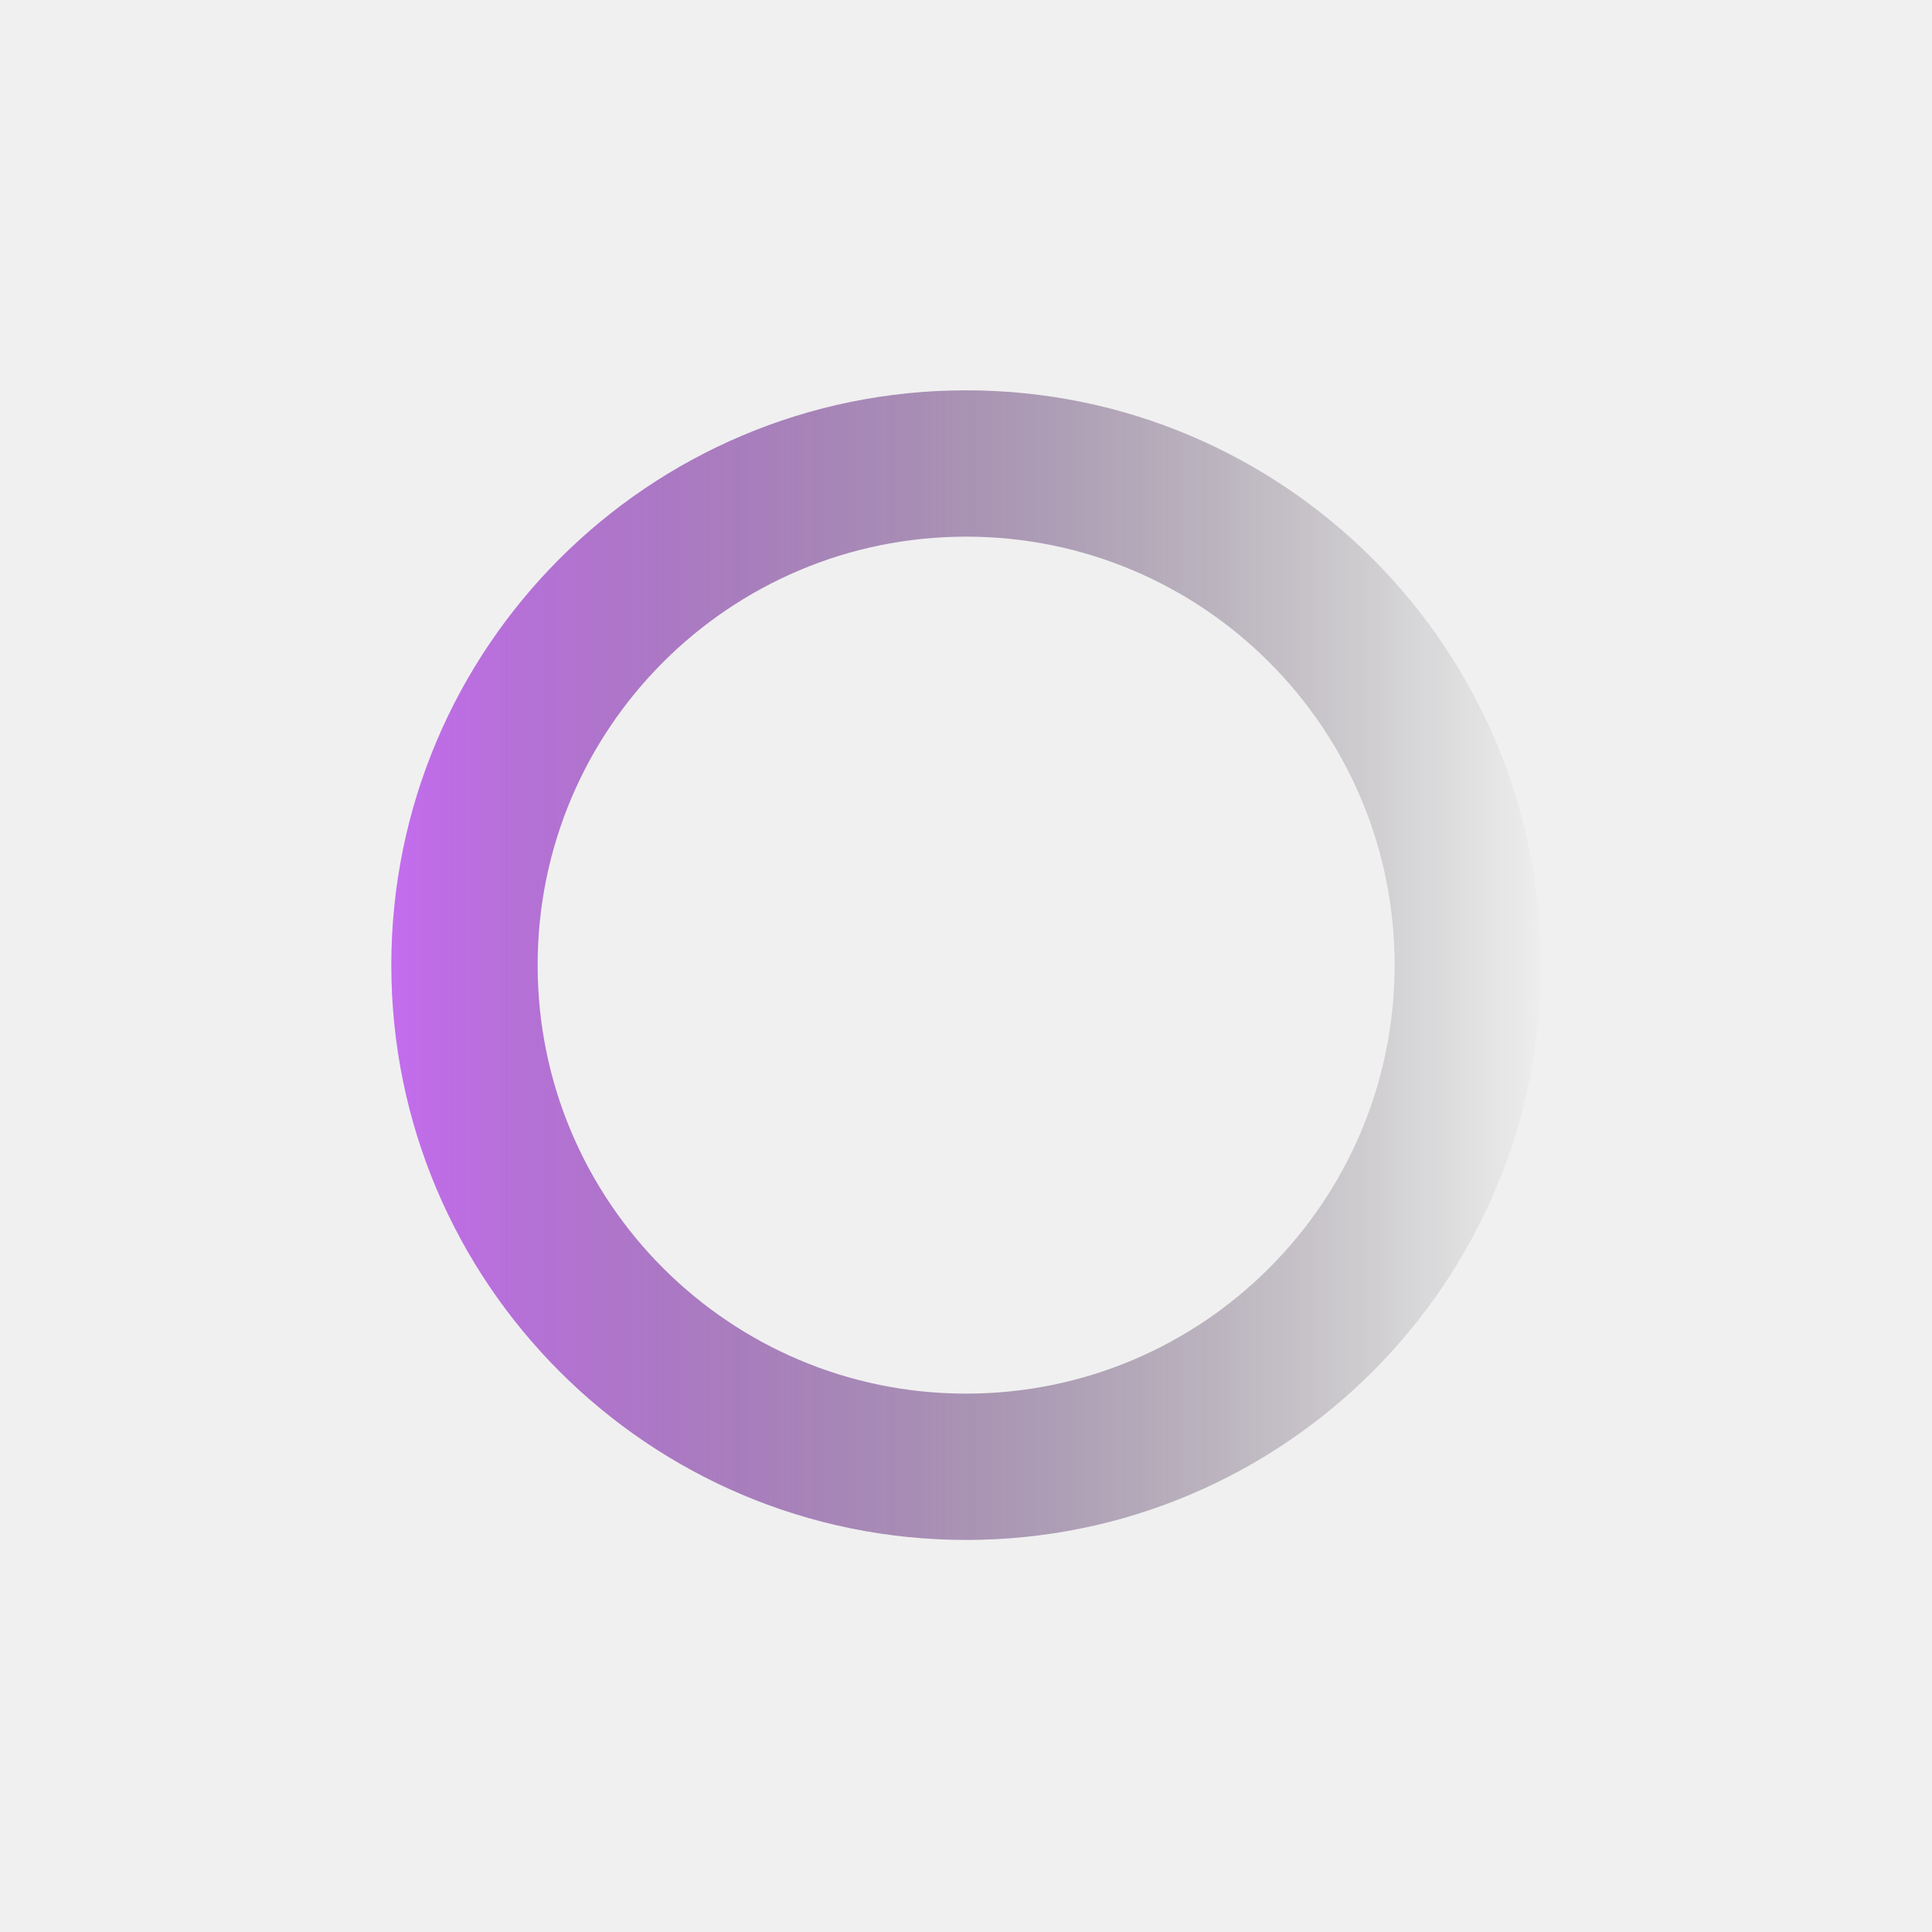
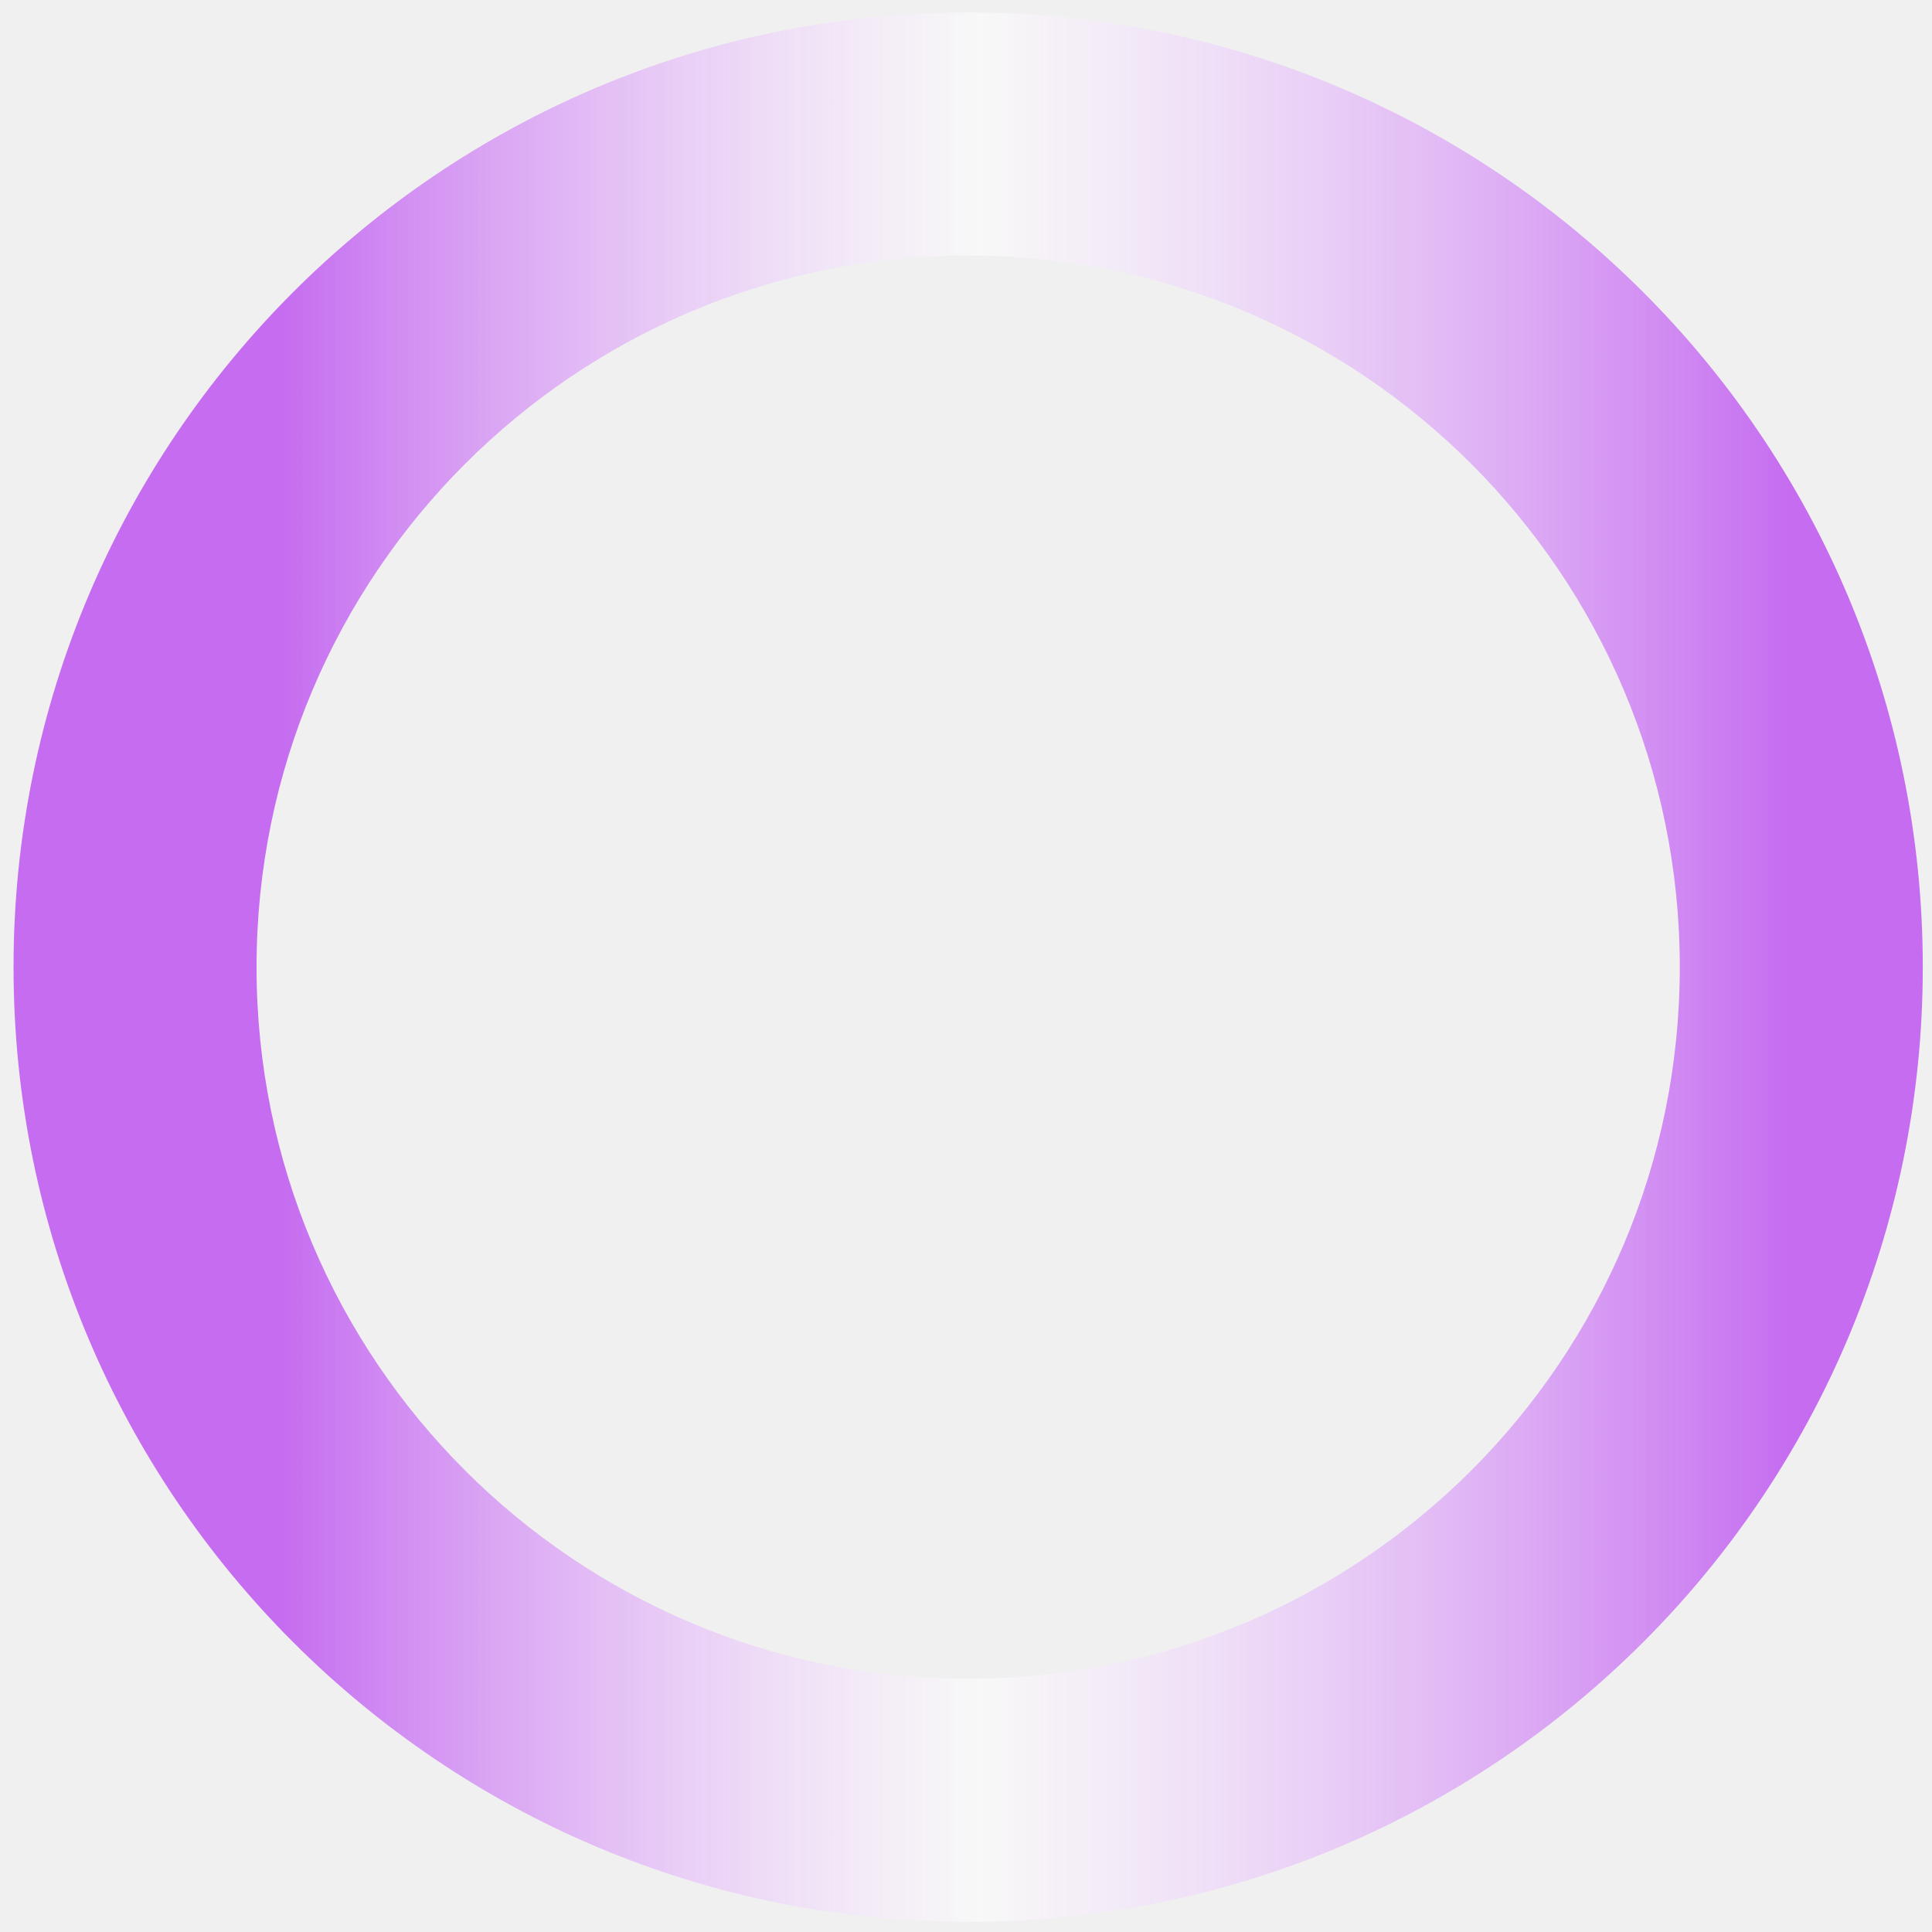
<svg xmlns="http://www.w3.org/2000/svg" xmlns:xlink="http://www.w3.org/1999/xlink" width="512" height="512" viewBox="0 0 512 512" version="1.1" id="svg5">
  <defs id="defs2">
    <linearGradient id="3">
-       <stop style="stop-color:#c56cf0;stop-opacity:1;" offset="0" id="stop1559" />
-       <stop style="stop-color:#000000;stop-opacity:0;" offset="1" id="stop1561" />
+       <stop style="stop-color:#c56cf0;stop-opacity:1;" offset="0.147" id="stop1559" />
+       <stop style="stop-color:#ffffff;stop-opacity:0.506;" offset="0.506" id="stop915" />
+       <stop style="stop-color:#c56cf0;stop-opacity:1;" offset="0.924" id="stop1561" />
    </linearGradient>
-     <linearGradient xlink:href="#3" id="linearGradient1573" gradientUnits="userSpaceOnUse" x1="101.203" y1="255.77" x2="410.865" y2="255.77" />
+     <linearGradient xlink:href="#3" id="linearGradient1573" gradientUnits="userSpaceOnUse" x1="101.203" y1="255.77" x2="410.865" y2="255.77" gradientTransform="matrix(1.660756,0,0,1.660756,-168.6369,-168.4627)" />
  </defs>
-   <g id="layer1" style="display:none">
-     <rect style="fill:#ffffff;fill-opacity:1;stroke:#ffffff;stroke-width:0.962;stroke-linecap:round;stroke-linejoin:round" id="rect846" width="507.657" height="506.727" x="2.206" y="2.407" rx="10.131" ry="9.14" />
-   </g>
  <g id="layer2">
-     <path id="path1295" style="mix-blend-mode:normal;fill:url(#linearGradient1573);fill-opacity:1;stroke:none;stroke-width:3;stroke-linecap:round;stroke-linejoin:round;stroke-miterlimit:4;stroke-dasharray:none;stroke-opacity:1" d="M 256.035,103.439 A 152.331,152.331 0 0 0 103.703,255.771 152.331,152.331 0 0 0 256.035,408.102 152.331,152.331 0 0 0 408.365,255.771 152.331,152.331 0 0 0 256.035,103.439 Z m 0,38.777 A 113.555,113.555 0 0 1 369.59,255.771 113.555,113.555 0 0 1 256.035,369.326 113.555,113.555 0 0 1 142.48,255.771 113.555,113.555 0 0 1 256.035,142.217 Z" />
+     <path id="path1295" style="mix-blend-mode:normal;fill:url(#linearGradient1573);fill-opacity:1;stroke:none;stroke-width:4.982;stroke-linecap:round;stroke-linejoin:round;stroke-miterlimit:4;stroke-dasharray:none;stroke-opacity:1" d="M 256.575,3.325 A 252.984,252.984 0 0 0 3.589,256.311 252.984,252.984 0 0 0 256.575,509.294 252.984,252.984 0 0 0 509.558,256.311 252.984,252.984 0 0 0 256.575,3.325 Z m 0,64.4 A 188.587,188.587 0 0 1 445.162,256.311 188.587,188.587 0 0 1 256.575,444.898 188.587,188.587 0 0 1 67.988,256.311 188.587,188.587 0 0 1 256.575,67.725 Z" />
  </g>
</svg>
